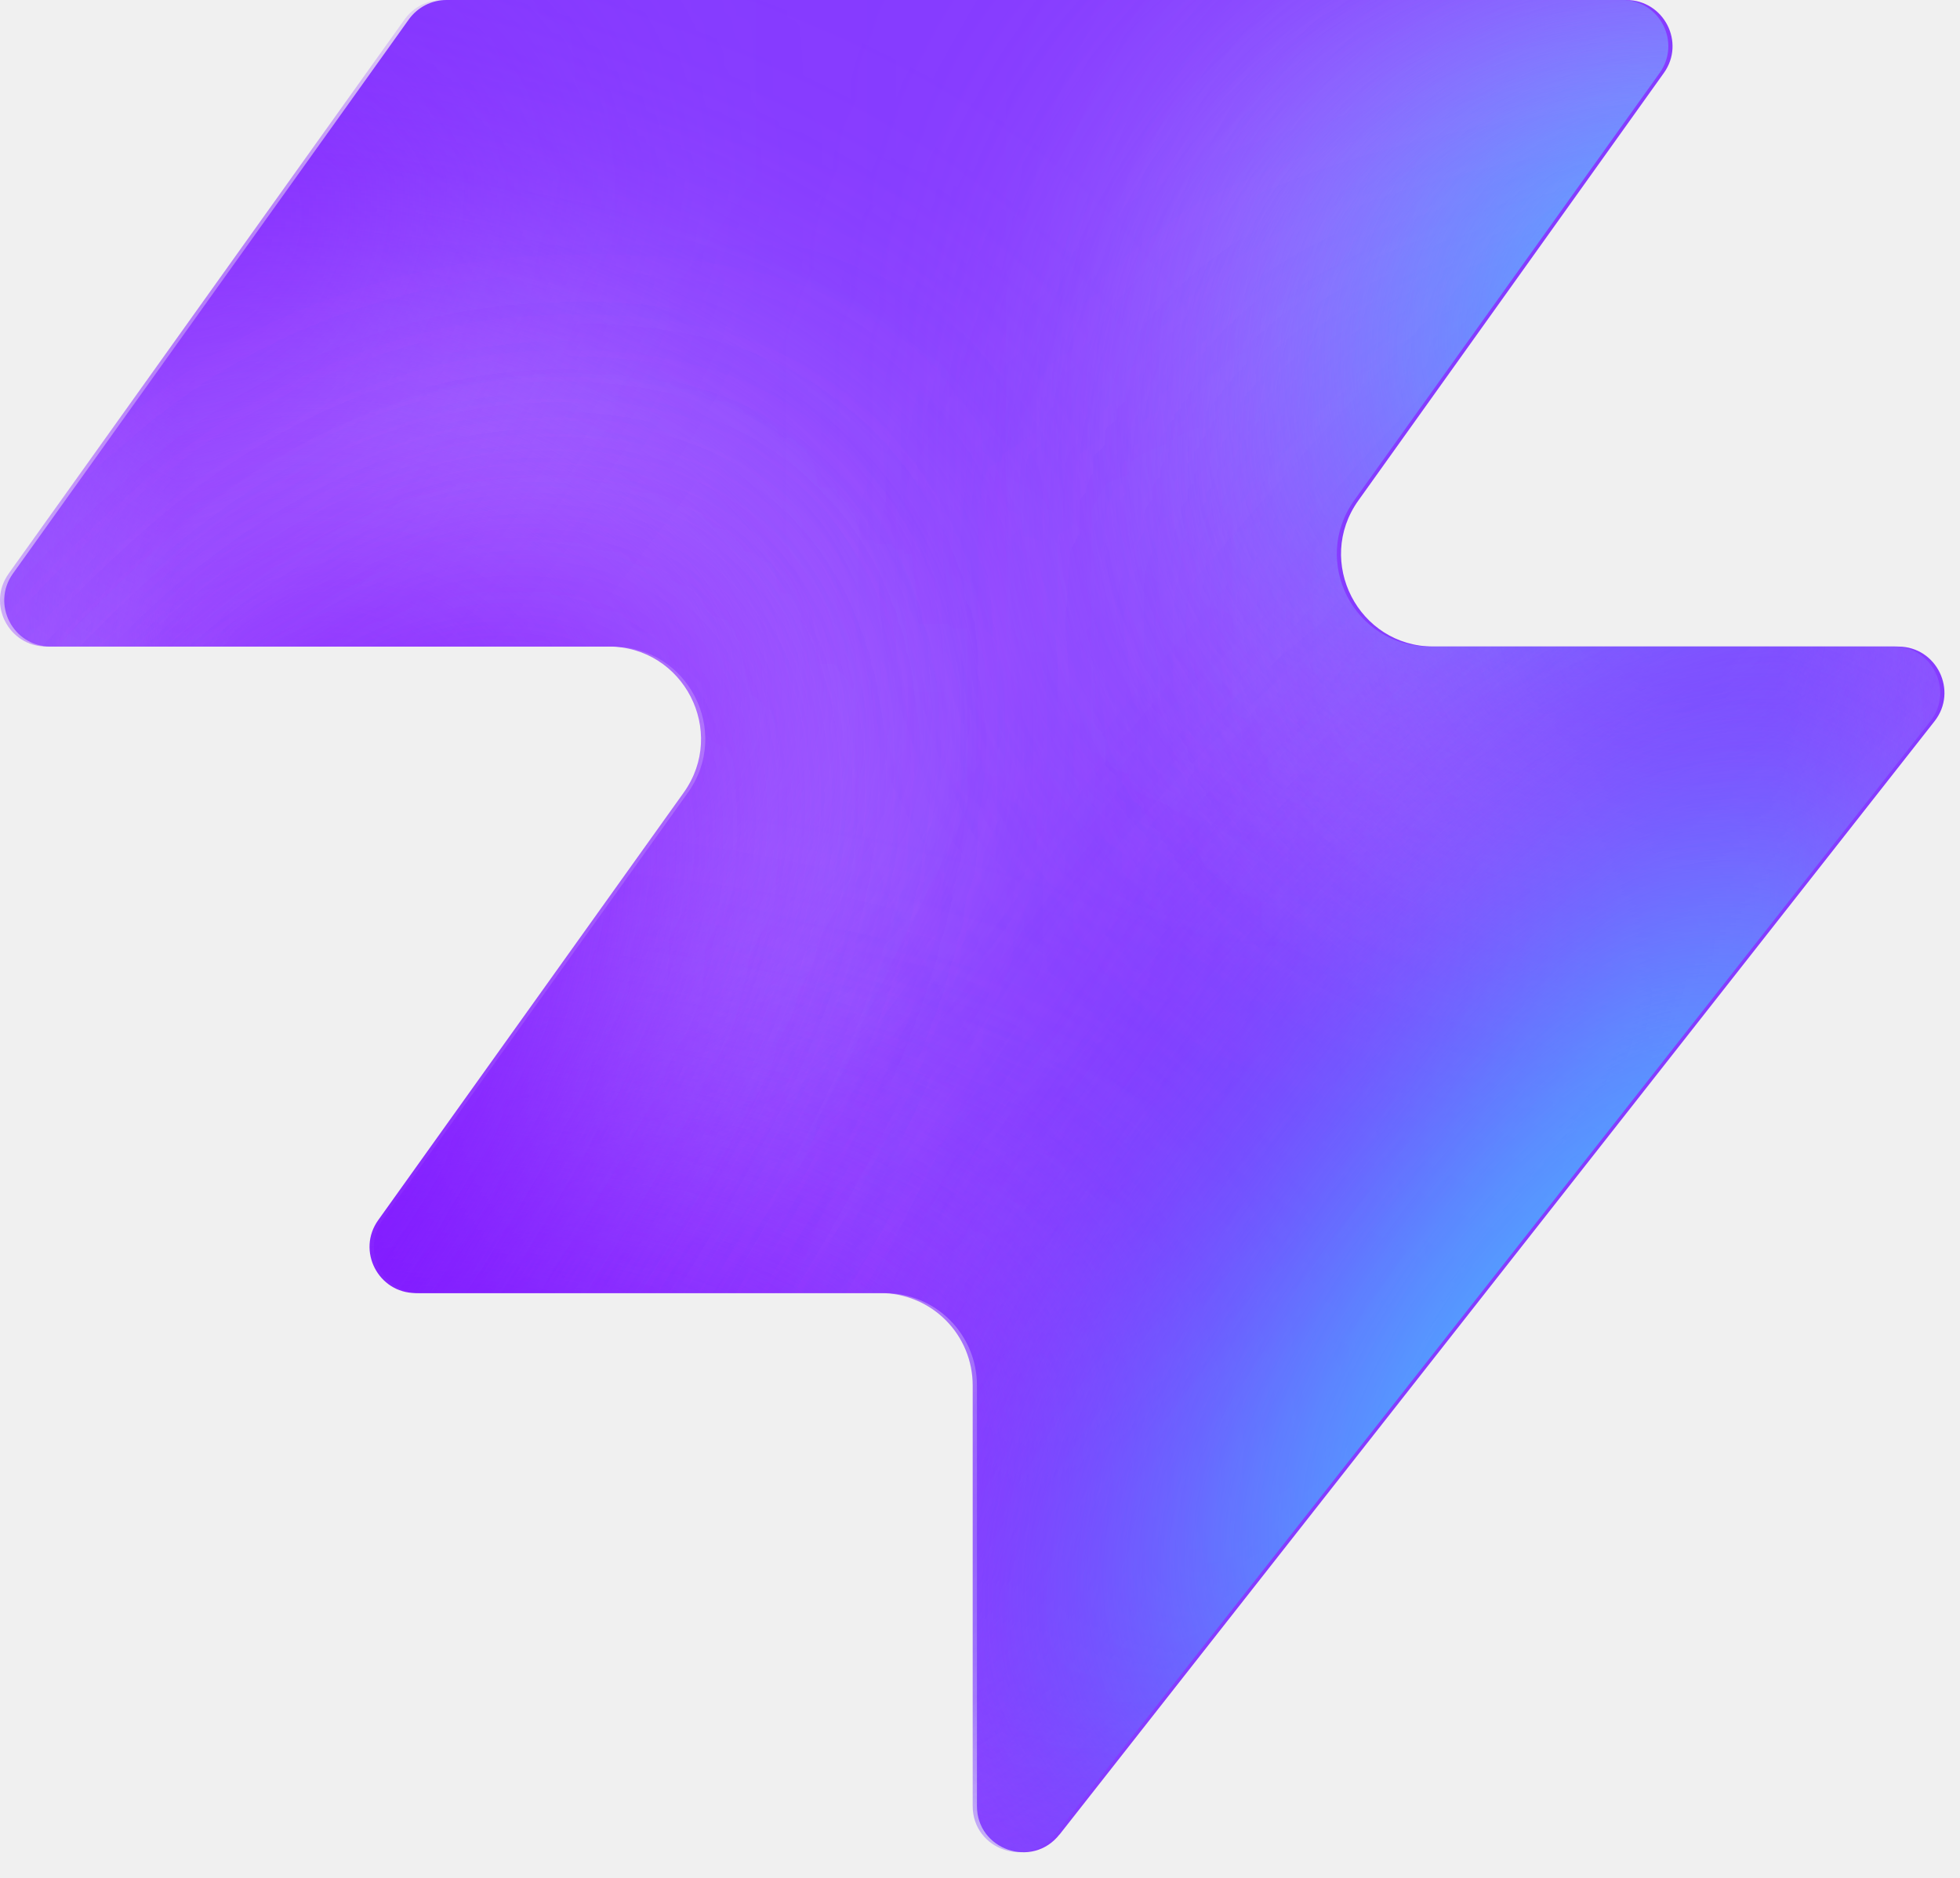
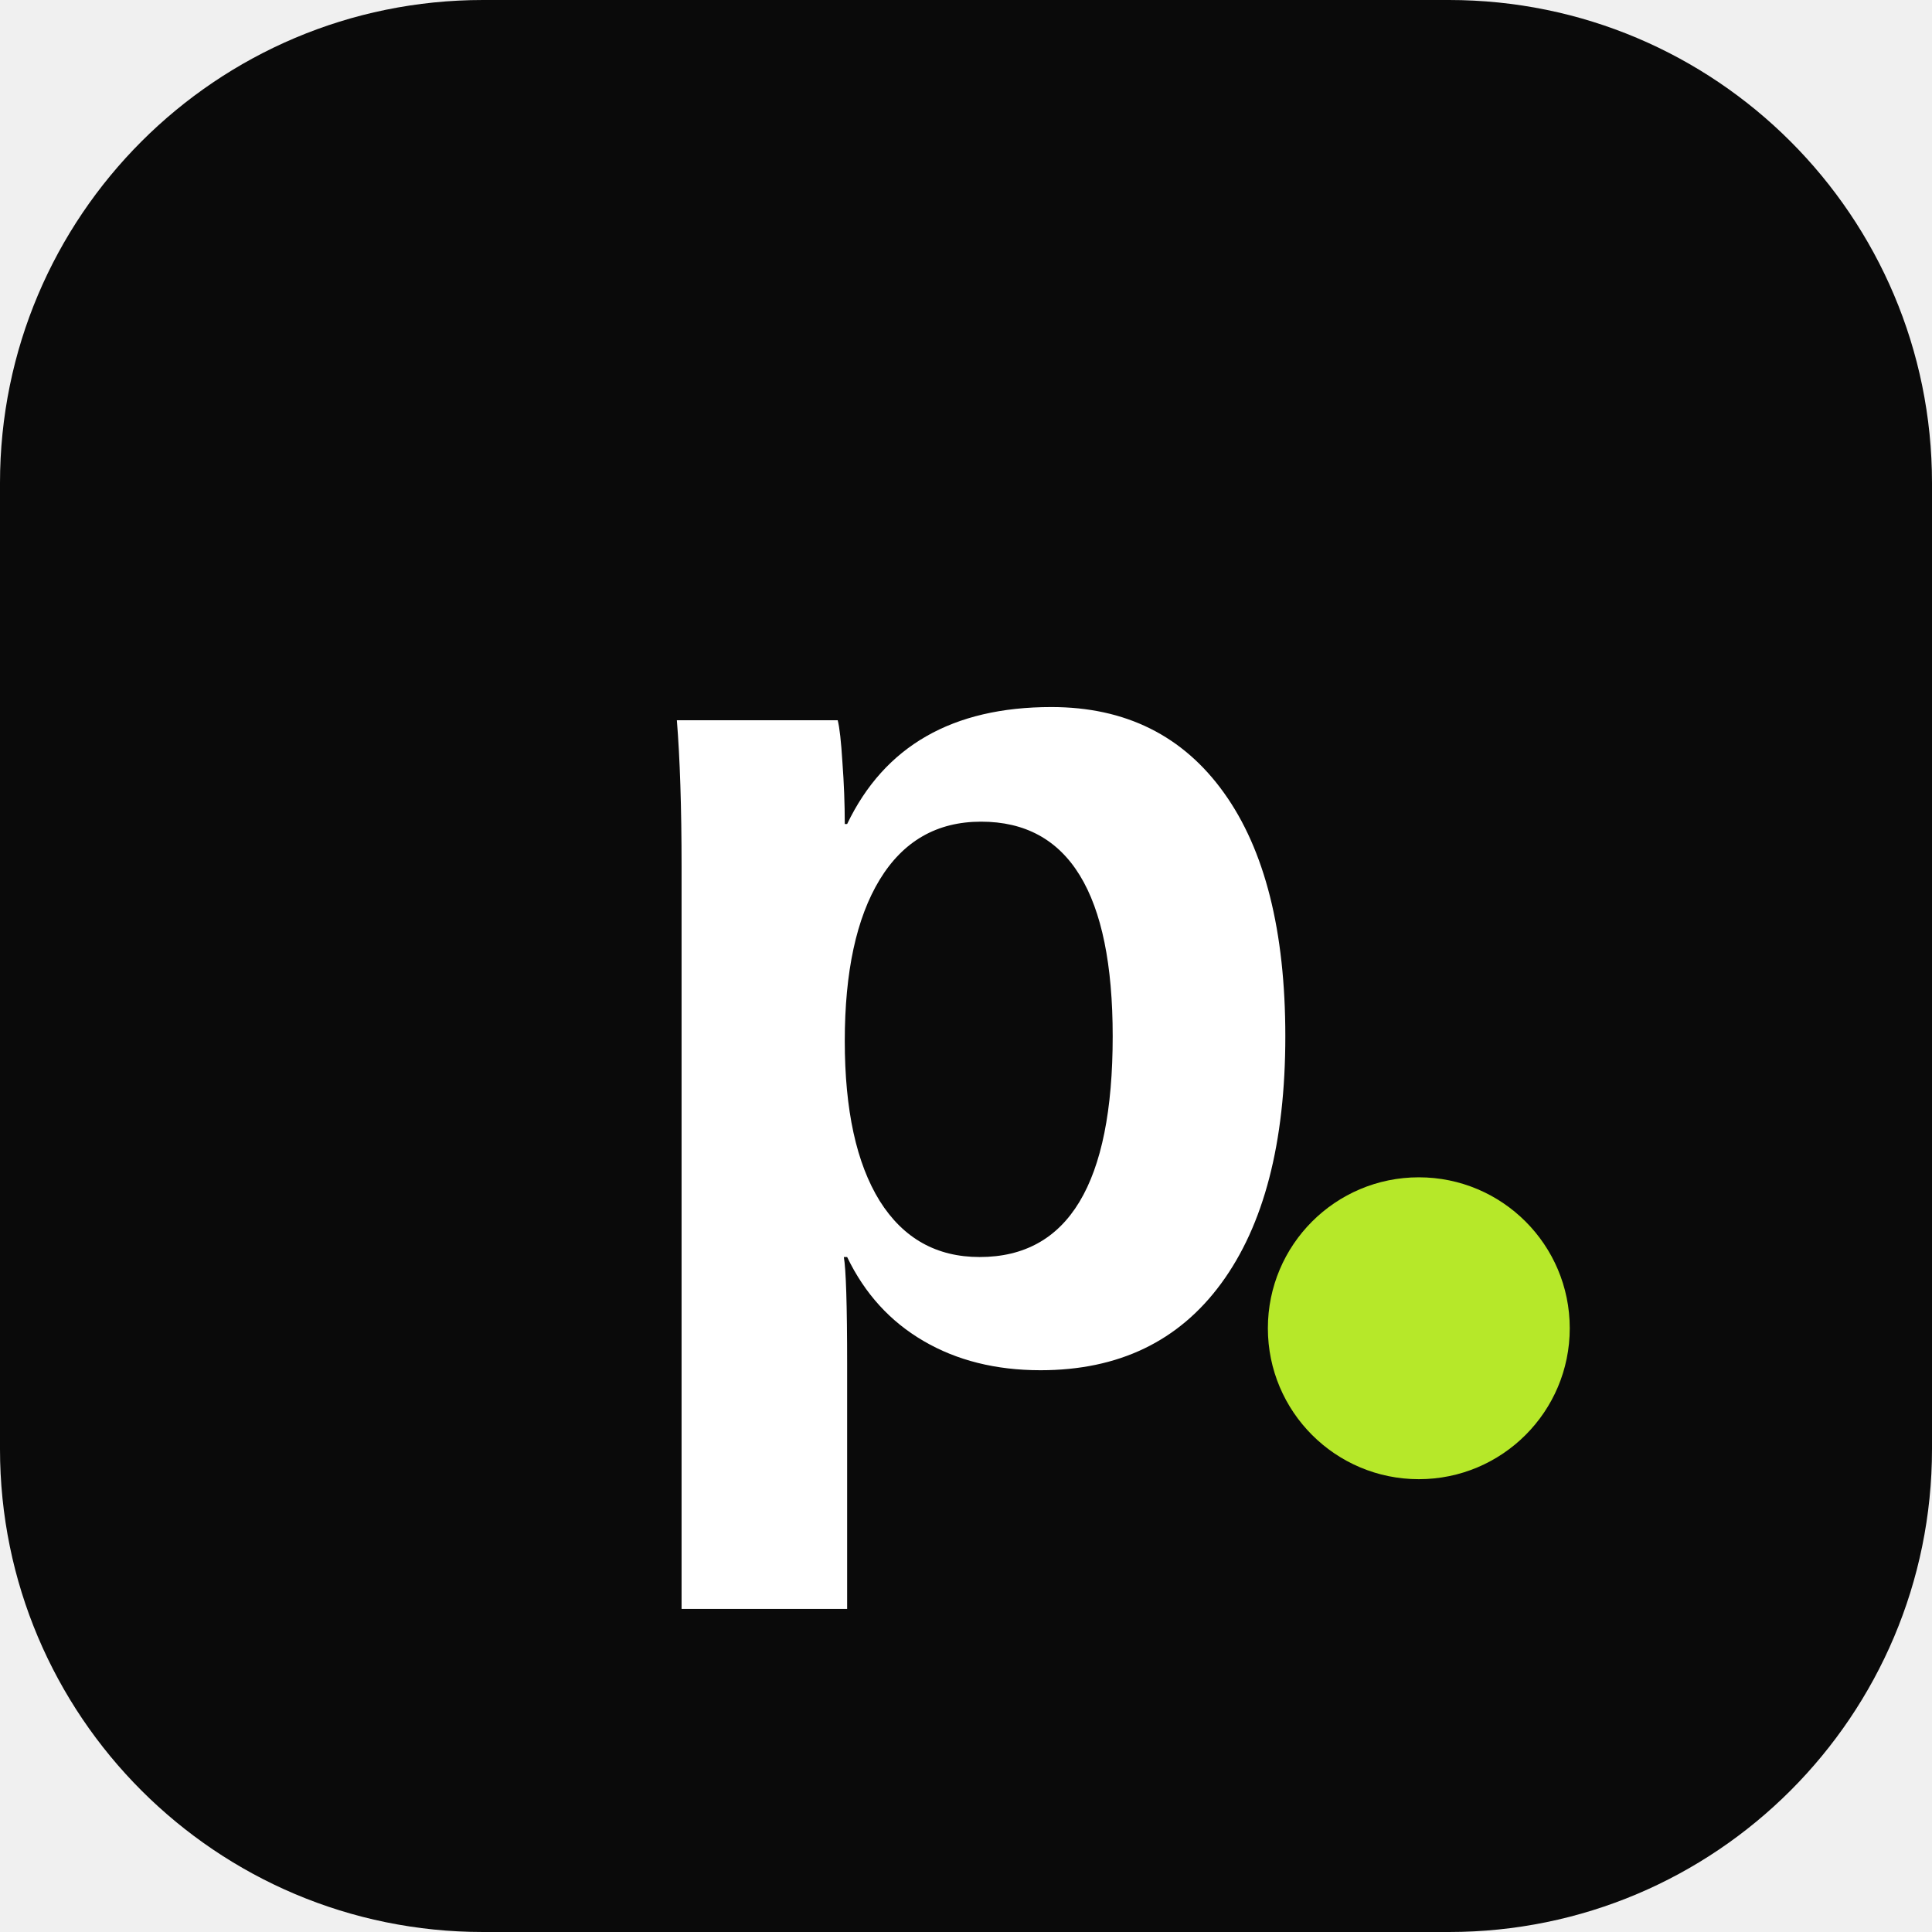
- <svg xmlns="http://www.w3.org/2000/svg" width="48" height="46" fill="none" viewBox="0 0 48 46">
-   <path fill="#863bff" d="M25.946 44.938c-.664.845-2.021.375-2.021-.698V33.937a2.26 2.26 0 0 0-2.262-2.262H10.287c-.92 0-1.456-1.04-.92-1.788l7.48-10.471c1.07-1.497 0-3.578-1.842-3.578H1.237c-.92 0-1.456-1.04-.92-1.788L10.013.474c.214-.297.556-.474.92-.474h28.894c.92 0 1.456 1.04.92 1.788l-7.48 10.471c-1.07 1.498 0 3.579 1.842 3.579h11.377c.943 0 1.473 1.088.89 1.83L25.947 44.94z" style="fill:#863bff;fill:color(display-p3 .525 .23 1);fill-opacity:1" />
-   <mask id="a" width="48" height="46" x="0" y="0" maskUnits="userSpaceOnUse" style="mask-type:alpha">
-     <path fill="#000" d="M25.842 44.938c-.664.844-2.021.375-2.021-.698V33.937a2.26 2.26 0 0 0-2.262-2.262H10.183c-.92 0-1.456-1.04-.92-1.788l7.48-10.471c1.07-1.498 0-3.579-1.842-3.579H1.133c-.92 0-1.456-1.04-.92-1.787L9.91.473c.214-.297.556-.474.92-.474h28.894c.92 0 1.456 1.04.92 1.788l-7.48 10.471c-1.07 1.498 0 3.578 1.842 3.578h11.377c.943 0 1.473 1.088.89 1.832L25.843 44.94z" style="fill:#000;fill-opacity:1" />
-   </mask>
-   <g mask="url(#a)">
-     <g filter="url(#b)">
-       <ellipse cx="5.508" cy="14.704" fill="#ede6ff" rx="5.508" ry="14.704" style="fill:#ede6ff;fill:color(display-p3 .927 .903 1);fill-opacity:1" transform="matrix(.00324 1 1 -.00324 -4.47 31.516)" />
-     </g>
-     <g filter="url(#c)">
-       <ellipse cx="10.399" cy="29.851" fill="#ede6ff" rx="10.399" ry="29.851" style="fill:#ede6ff;fill:color(display-p3 .927 .903 1);fill-opacity:1" transform="matrix(.00324 1 1 -.00324 -39.328 7.883)" />
-     </g>
-     <g filter="url(#d)">
-       <ellipse cx="5.508" cy="30.487" fill="#7e14ff" rx="5.508" ry="30.487" style="fill:#7e14ff;fill:color(display-p3 .492 .077 1);fill-opacity:1" transform="rotate(89.814 -25.913 -14.639)scale(1 -1)" />
-     </g>
-     <g filter="url(#e)">
-       <ellipse cx="5.508" cy="30.599" fill="#7e14ff" rx="5.508" ry="30.599" style="fill:#7e14ff;fill:color(display-p3 .492 .077 1);fill-opacity:1" transform="rotate(89.814 -32.644 -3.334)scale(1 -1)" />
-     </g>
-     <g filter="url(#f)">
-       <ellipse cx="5.508" cy="30.599" fill="#7e14ff" rx="5.508" ry="30.599" style="fill:#7e14ff;fill:color(display-p3 .492 .077 1);fill-opacity:1" transform="matrix(.00324 1 1 -.00324 -34.34 30.47)" />
-     </g>
-     <g filter="url(#g)">
-       <ellipse cx="14.072" cy="22.078" fill="#ede6ff" rx="14.072" ry="22.078" style="fill:#ede6ff;fill:color(display-p3 .927 .903 1);fill-opacity:1" transform="rotate(93.35 24.506 48.493)scale(-1 1)" />
-     </g>
-     <g filter="url(#h)">
-       <ellipse cx="3.47" cy="21.501" fill="#7e14ff" rx="3.47" ry="21.501" style="fill:#7e14ff;fill:color(display-p3 .492 .077 1);fill-opacity:1" transform="rotate(89.009 28.708 47.59)scale(-1 1)" />
-     </g>
-     <g filter="url(#i)">
-       <ellipse cx="3.47" cy="21.501" fill="#7e14ff" rx="3.47" ry="21.501" style="fill:#7e14ff;fill:color(display-p3 .492 .077 1);fill-opacity:1" transform="rotate(89.009 28.708 47.59)scale(-1 1)" />
-     </g>
-     <g filter="url(#j)">
-       <ellipse cx=".387" cy="8.972" fill="#7e14ff" rx="4.407" ry="29.108" style="fill:#7e14ff;fill:color(display-p3 .492 .077 1);fill-opacity:1" transform="rotate(39.51 .387 8.972)" />
-     </g>
-     <g filter="url(#k)">
-       <ellipse cx="47.523" cy="-6.092" fill="#7e14ff" rx="4.407" ry="29.108" style="fill:#7e14ff;fill:color(display-p3 .492 .077 1);fill-opacity:1" transform="rotate(37.892 47.523 -6.092)" />
-     </g>
-     <g filter="url(#l)">
-       <ellipse cx="41.412" cy="6.333" fill="#47bfff" rx="5.971" ry="9.665" style="fill:#47bfff;fill:color(display-p3 .28 .748 1);fill-opacity:1" transform="rotate(37.892 41.412 6.333)" />
-     </g>
-     <g filter="url(#m)">
-       <ellipse cx="-1.879" cy="38.332" fill="#7e14ff" rx="4.407" ry="29.108" style="fill:#7e14ff;fill:color(display-p3 .492 .077 1);fill-opacity:1" transform="rotate(37.892 -1.88 38.332)" />
-     </g>
-     <g filter="url(#n)">
-       <ellipse cx="-1.879" cy="38.332" fill="#7e14ff" rx="4.407" ry="29.108" style="fill:#7e14ff;fill:color(display-p3 .492 .077 1);fill-opacity:1" transform="rotate(37.892 -1.88 38.332)" />
-     </g>
-     <g filter="url(#o)">
-       <ellipse cx="35.651" cy="29.907" fill="#7e14ff" rx="4.407" ry="29.108" style="fill:#7e14ff;fill:color(display-p3 .492 .077 1);fill-opacity:1" transform="rotate(37.892 35.651 29.907)" />
-     </g>
-     <g filter="url(#p)">
-       <ellipse cx="38.418" cy="32.4" fill="#47bfff" rx="5.971" ry="15.297" style="fill:#47bfff;fill:color(display-p3 .28 .748 1);fill-opacity:1" transform="rotate(37.892 38.418 32.4)" />
-     </g>
-   </g>
-   <defs>
-     <filter id="b" width="60.045" height="41.654" x="-19.77" y="16.149" color-interpolation-filters="sRGB" filterUnits="userSpaceOnUse">
-       <feFlood flood-opacity="0" result="BackgroundImageFix" />
-       <feBlend in="SourceGraphic" in2="BackgroundImageFix" result="shape" />
-       <feGaussianBlur result="effect1_foregroundBlur_2002_17158" stdDeviation="7.659" />
-     </filter>
-     <filter id="c" width="90.34" height="51.437" x="-54.613" y="-7.533" color-interpolation-filters="sRGB" filterUnits="userSpaceOnUse">
-       <feFlood flood-opacity="0" result="BackgroundImageFix" />
-       <feBlend in="SourceGraphic" in2="BackgroundImageFix" result="shape" />
-       <feGaussianBlur result="effect1_foregroundBlur_2002_17158" stdDeviation="7.659" />
-     </filter>
-     <filter id="d" width="79.355" height="29.4" x="-49.64" y="2.03" color-interpolation-filters="sRGB" filterUnits="userSpaceOnUse">
-       <feFlood flood-opacity="0" result="BackgroundImageFix" />
-       <feBlend in="SourceGraphic" in2="BackgroundImageFix" result="shape" />
-       <feGaussianBlur result="effect1_foregroundBlur_2002_17158" stdDeviation="4.596" />
-     </filter>
-     <filter id="e" width="79.579" height="29.4" x="-45.045" y="20.029" color-interpolation-filters="sRGB" filterUnits="userSpaceOnUse">
-       <feFlood flood-opacity="0" result="BackgroundImageFix" />
-       <feBlend in="SourceGraphic" in2="BackgroundImageFix" result="shape" />
-       <feGaussianBlur result="effect1_foregroundBlur_2002_17158" stdDeviation="4.596" />
-     </filter>
-     <filter id="f" width="79.579" height="29.4" x="-43.513" y="21.178" color-interpolation-filters="sRGB" filterUnits="userSpaceOnUse">
-       <feFlood flood-opacity="0" result="BackgroundImageFix" />
-       <feBlend in="SourceGraphic" in2="BackgroundImageFix" result="shape" />
-       <feGaussianBlur result="effect1_foregroundBlur_2002_17158" stdDeviation="4.596" />
-     </filter>
-     <filter id="g" width="74.749" height="58.852" x="15.756" y="-17.901" color-interpolation-filters="sRGB" filterUnits="userSpaceOnUse">
-       <feFlood flood-opacity="0" result="BackgroundImageFix" />
-       <feBlend in="SourceGraphic" in2="BackgroundImageFix" result="shape" />
-       <feGaussianBlur result="effect1_foregroundBlur_2002_17158" stdDeviation="7.659" />
-     </filter>
-     <filter id="h" width="61.377" height="25.362" x="23.548" y="2.284" color-interpolation-filters="sRGB" filterUnits="userSpaceOnUse">
-       <feFlood flood-opacity="0" result="BackgroundImageFix" />
-       <feBlend in="SourceGraphic" in2="BackgroundImageFix" result="shape" />
-       <feGaussianBlur result="effect1_foregroundBlur_2002_17158" stdDeviation="4.596" />
-     </filter>
-     <filter id="i" width="61.377" height="25.362" x="23.548" y="2.284" color-interpolation-filters="sRGB" filterUnits="userSpaceOnUse">
-       <feFlood flood-opacity="0" result="BackgroundImageFix" />
-       <feBlend in="SourceGraphic" in2="BackgroundImageFix" result="shape" />
-       <feGaussianBlur result="effect1_foregroundBlur_2002_17158" stdDeviation="4.596" />
-     </filter>
-     <filter id="j" width="56.045" height="63.649" x="-27.636" y="-22.853" color-interpolation-filters="sRGB" filterUnits="userSpaceOnUse">
-       <feFlood flood-opacity="0" result="BackgroundImageFix" />
-       <feBlend in="SourceGraphic" in2="BackgroundImageFix" result="shape" />
-       <feGaussianBlur result="effect1_foregroundBlur_2002_17158" stdDeviation="4.596" />
-     </filter>
-     <filter id="k" width="54.814" height="64.646" x="20.116" y="-38.415" color-interpolation-filters="sRGB" filterUnits="userSpaceOnUse">
-       <feFlood flood-opacity="0" result="BackgroundImageFix" />
-       <feBlend in="SourceGraphic" in2="BackgroundImageFix" result="shape" />
-       <feGaussianBlur result="effect1_foregroundBlur_2002_17158" stdDeviation="4.596" />
-     </filter>
-     <filter id="l" width="33.541" height="35.313" x="24.641" y="-11.323" color-interpolation-filters="sRGB" filterUnits="userSpaceOnUse">
-       <feFlood flood-opacity="0" result="BackgroundImageFix" />
-       <feBlend in="SourceGraphic" in2="BackgroundImageFix" result="shape" />
-       <feGaussianBlur result="effect1_foregroundBlur_2002_17158" stdDeviation="4.596" />
-     </filter>
-     <filter id="m" width="54.814" height="64.646" x="-29.286" y="6.009" color-interpolation-filters="sRGB" filterUnits="userSpaceOnUse">
-       <feFlood flood-opacity="0" result="BackgroundImageFix" />
-       <feBlend in="SourceGraphic" in2="BackgroundImageFix" result="shape" />
-       <feGaussianBlur result="effect1_foregroundBlur_2002_17158" stdDeviation="4.596" />
-     </filter>
-     <filter id="n" width="54.814" height="64.646" x="-29.286" y="6.009" color-interpolation-filters="sRGB" filterUnits="userSpaceOnUse">
-       <feFlood flood-opacity="0" result="BackgroundImageFix" />
-       <feBlend in="SourceGraphic" in2="BackgroundImageFix" result="shape" />
-       <feGaussianBlur result="effect1_foregroundBlur_2002_17158" stdDeviation="4.596" />
-     </filter>
-     <filter id="o" width="54.814" height="64.646" x="8.244" y="-2.416" color-interpolation-filters="sRGB" filterUnits="userSpaceOnUse">
-       <feFlood flood-opacity="0" result="BackgroundImageFix" />
-       <feBlend in="SourceGraphic" in2="BackgroundImageFix" result="shape" />
-       <feGaussianBlur result="effect1_foregroundBlur_2002_17158" stdDeviation="4.596" />
-     </filter>
-     <filter id="p" width="39.409" height="43.623" x="18.713" y="10.588" color-interpolation-filters="sRGB" filterUnits="userSpaceOnUse">
-       <feFlood flood-opacity="0" result="BackgroundImageFix" />
-       <feBlend in="SourceGraphic" in2="BackgroundImageFix" result="shape" />
-       <feGaussianBlur result="effect1_foregroundBlur_2002_17158" stdDeviation="4.596" />
-     </filter>
-   </defs>
+ <svg xmlns="http://www.w3.org/2000/svg" viewBox="0 0 64 64">
+   <rect width="64" height="64" rx="16" fill="#0a0a0a" />
+   <text x="32" y="45" text-anchor="middle" font-family="Nunito, Arial, sans-serif" font-weight="800" font-size="40" fill="#fff">p</text>
+   <circle cx="47" cy="44" r="5" fill="#B6E829" />
</svg>
